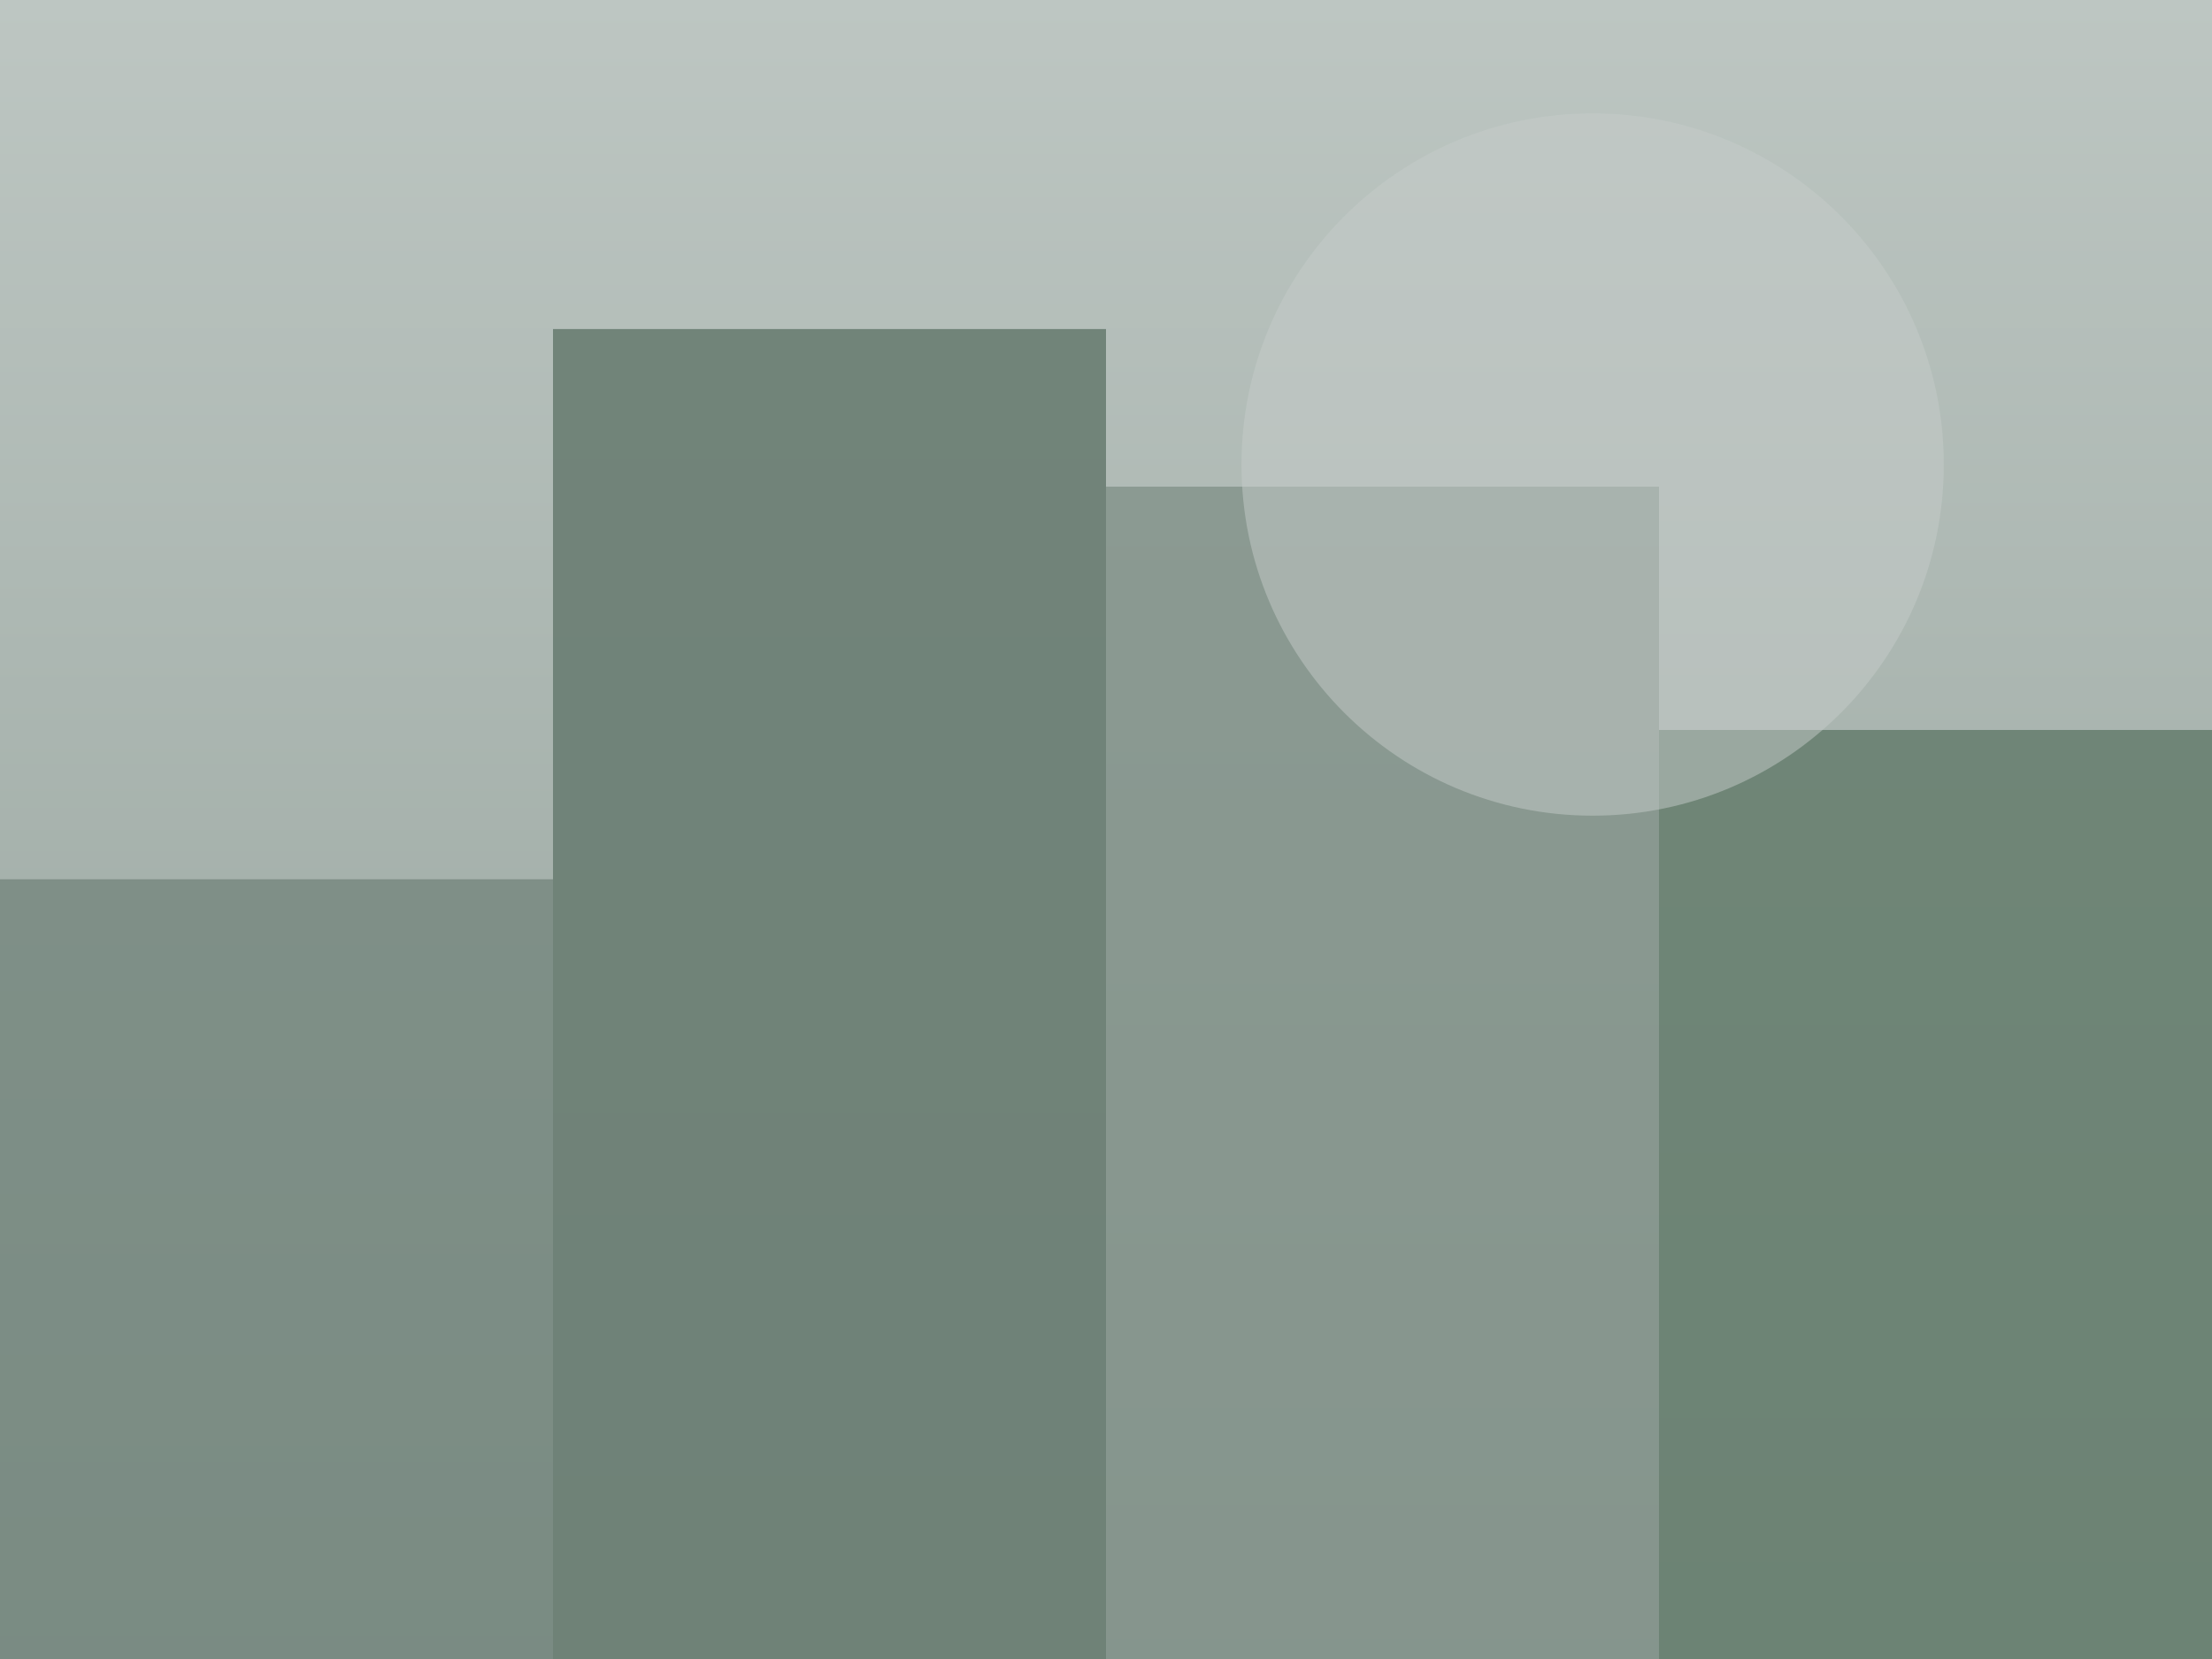
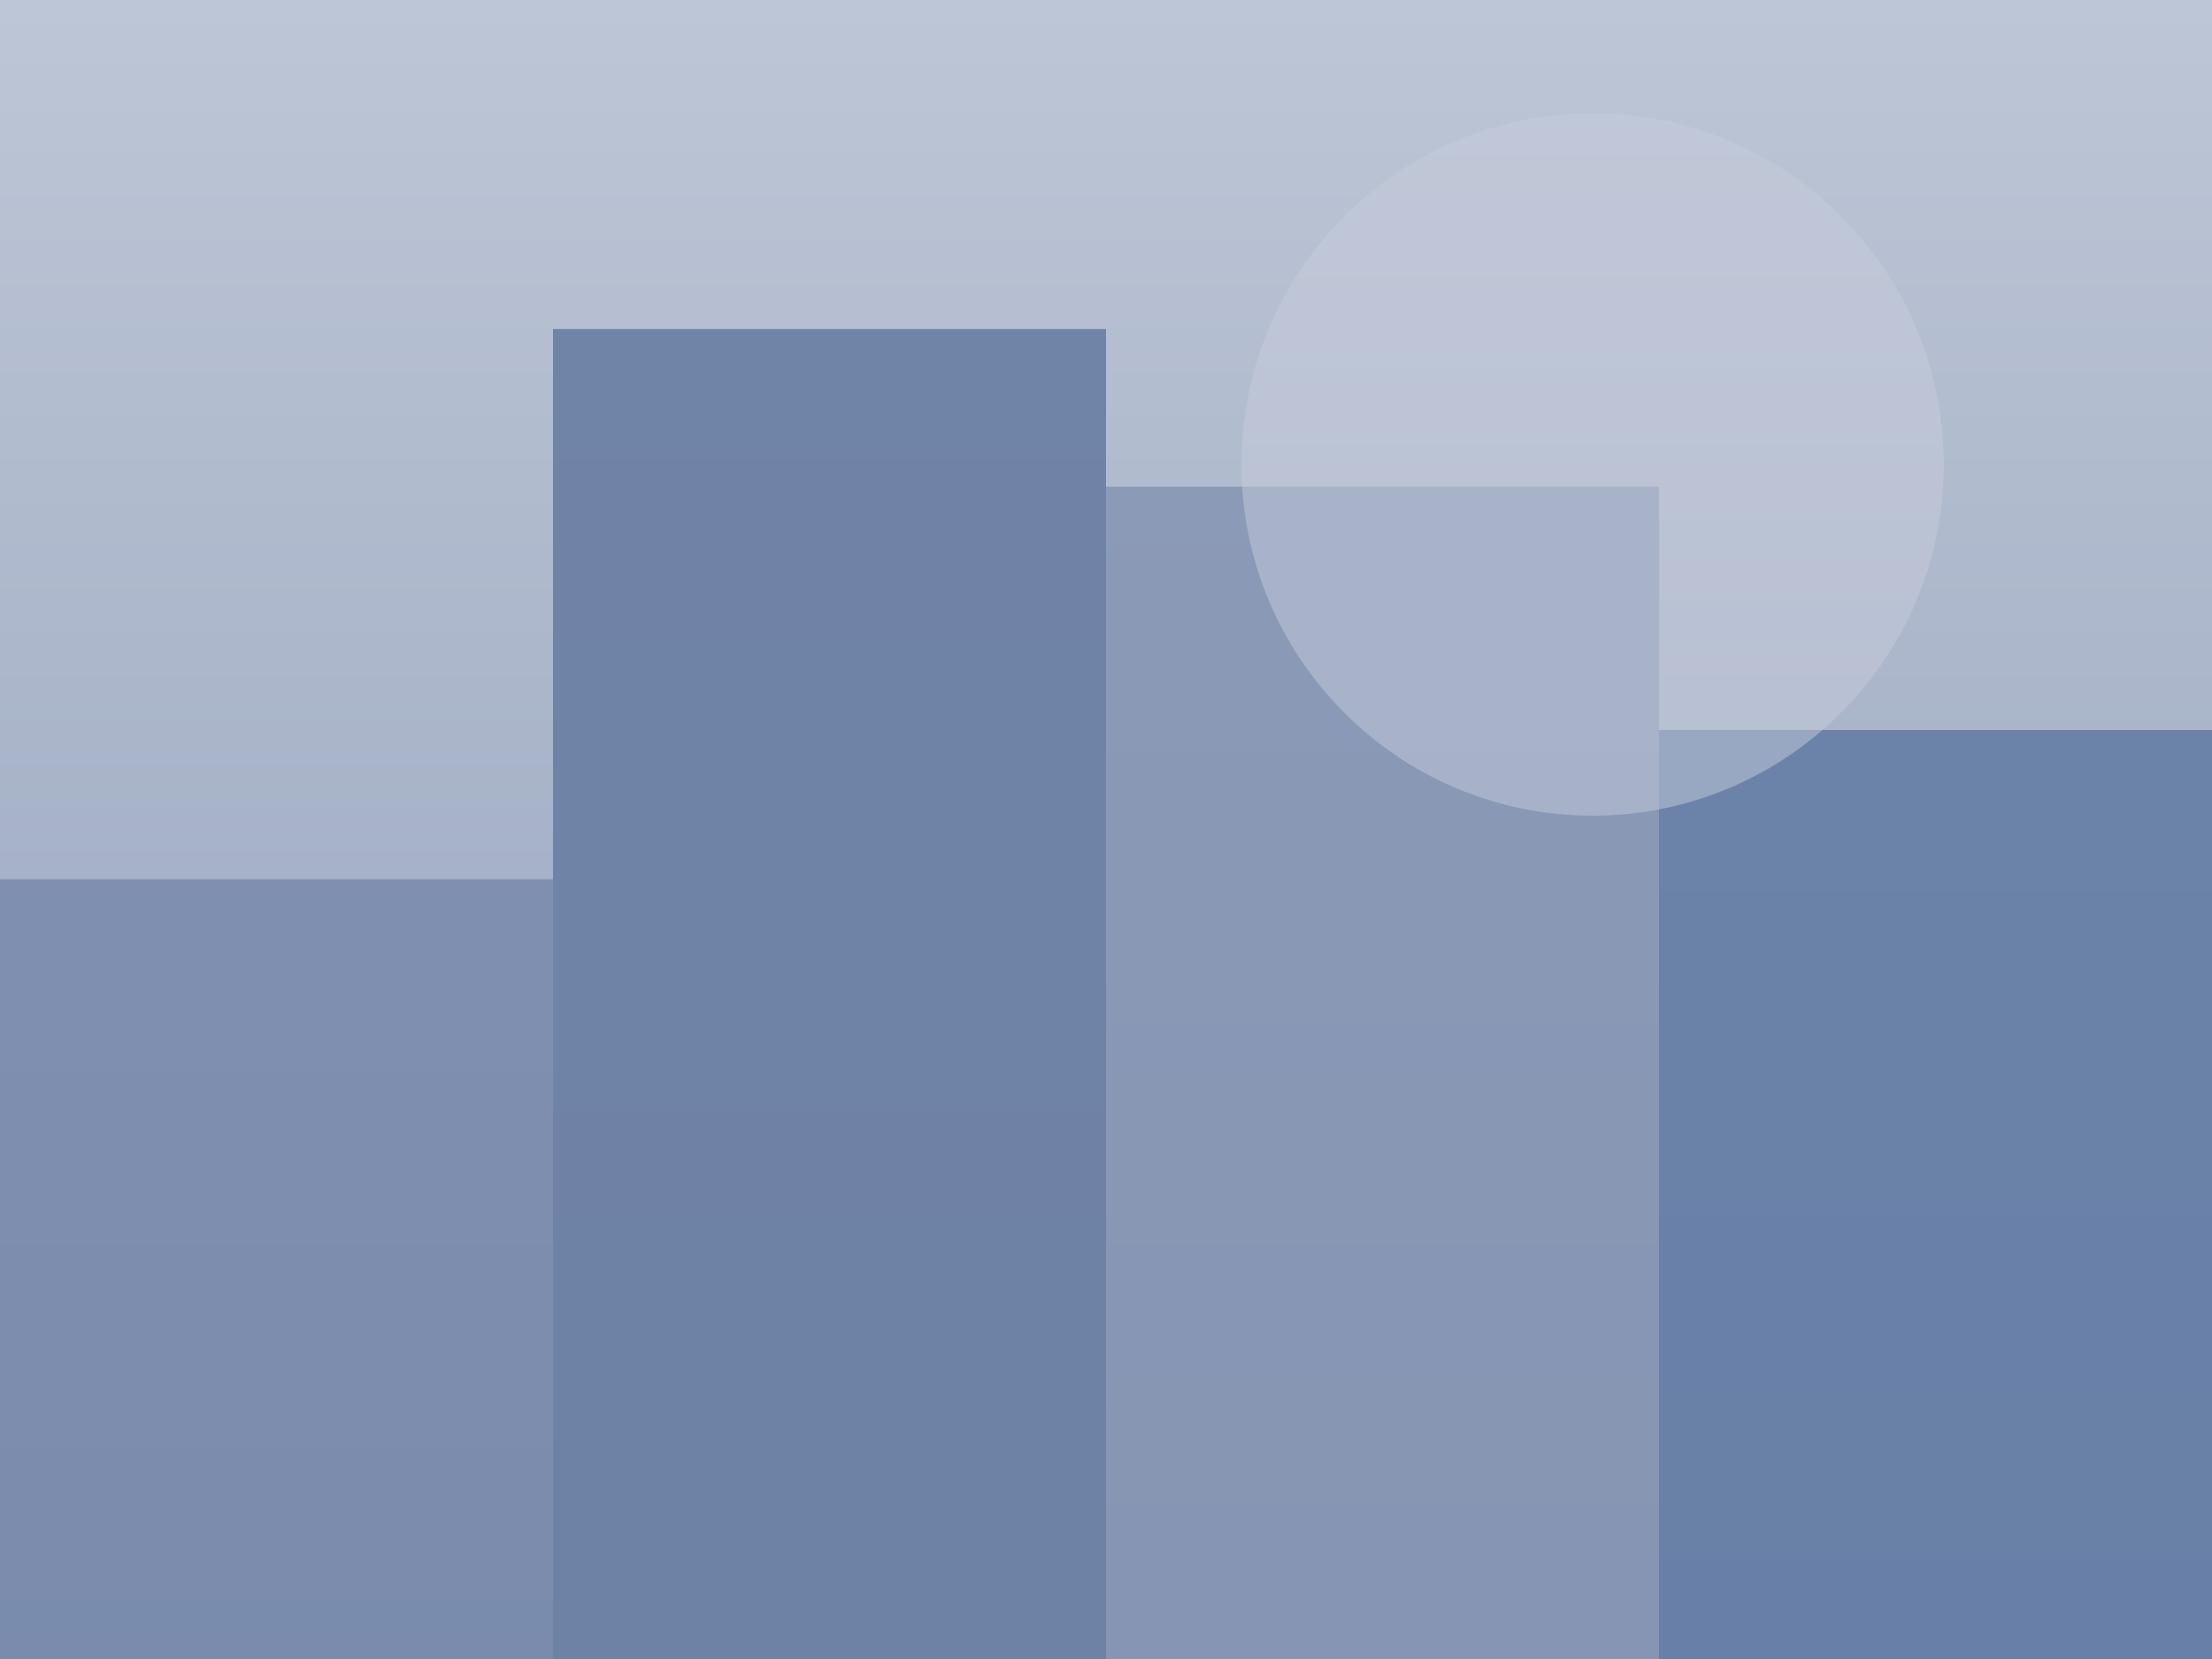
<svg xmlns="http://www.w3.org/2000/svg" viewBox="0 0 800 600" width="800" height="600">
  <defs>
    <linearGradient id="b" x1="0" y1="0" x2="0" y2="1">
-       <stop offset="0" stop-color="#bdc6c2" />
-       <stop offset="1" stop-color="#92a099" />
+       <stop offset="0" stop-color="#bdc6d6" />
+       <stop offset="1" stop-color="#92a0bb" />
    </linearGradient>
  </defs>
  <rect width="800" height="600" fill="url(#b)" />
-   <rect x="0" y="318" width="200" height="282" fill="#73857c" opacity="0.77" />
-   <rect x="200" y="119" width="200" height="481" fill="#6c8075" opacity="0.93" />
-   <rect x="400" y="176" width="200" height="424" fill="#82928a" opacity="0.82" />
-   <rect x="600" y="264" width="200" height="336" fill="#677f6f" opacity="0.88" />
-   <circle cx="576" cy="168" r="127" fill="#c5ccc9" opacity="0.5" />
+   <rect x="0" y="318" width="200" height="282" fill="#7385a8" opacity="0.77" />
+   <rect x="200" y="119" width="200" height="481" fill="#6b7fa4" opacity="0.93" />
+   <rect x="400" y="176" width="200" height="424" fill="#8292b1" opacity="0.82" />
+   <rect x="600" y="264" width="200" height="336" fill="#637ba4" opacity="0.88" />
+   <circle cx="576" cy="168" r="127" fill="#c5ccdb" opacity="0.5" />
</svg>
